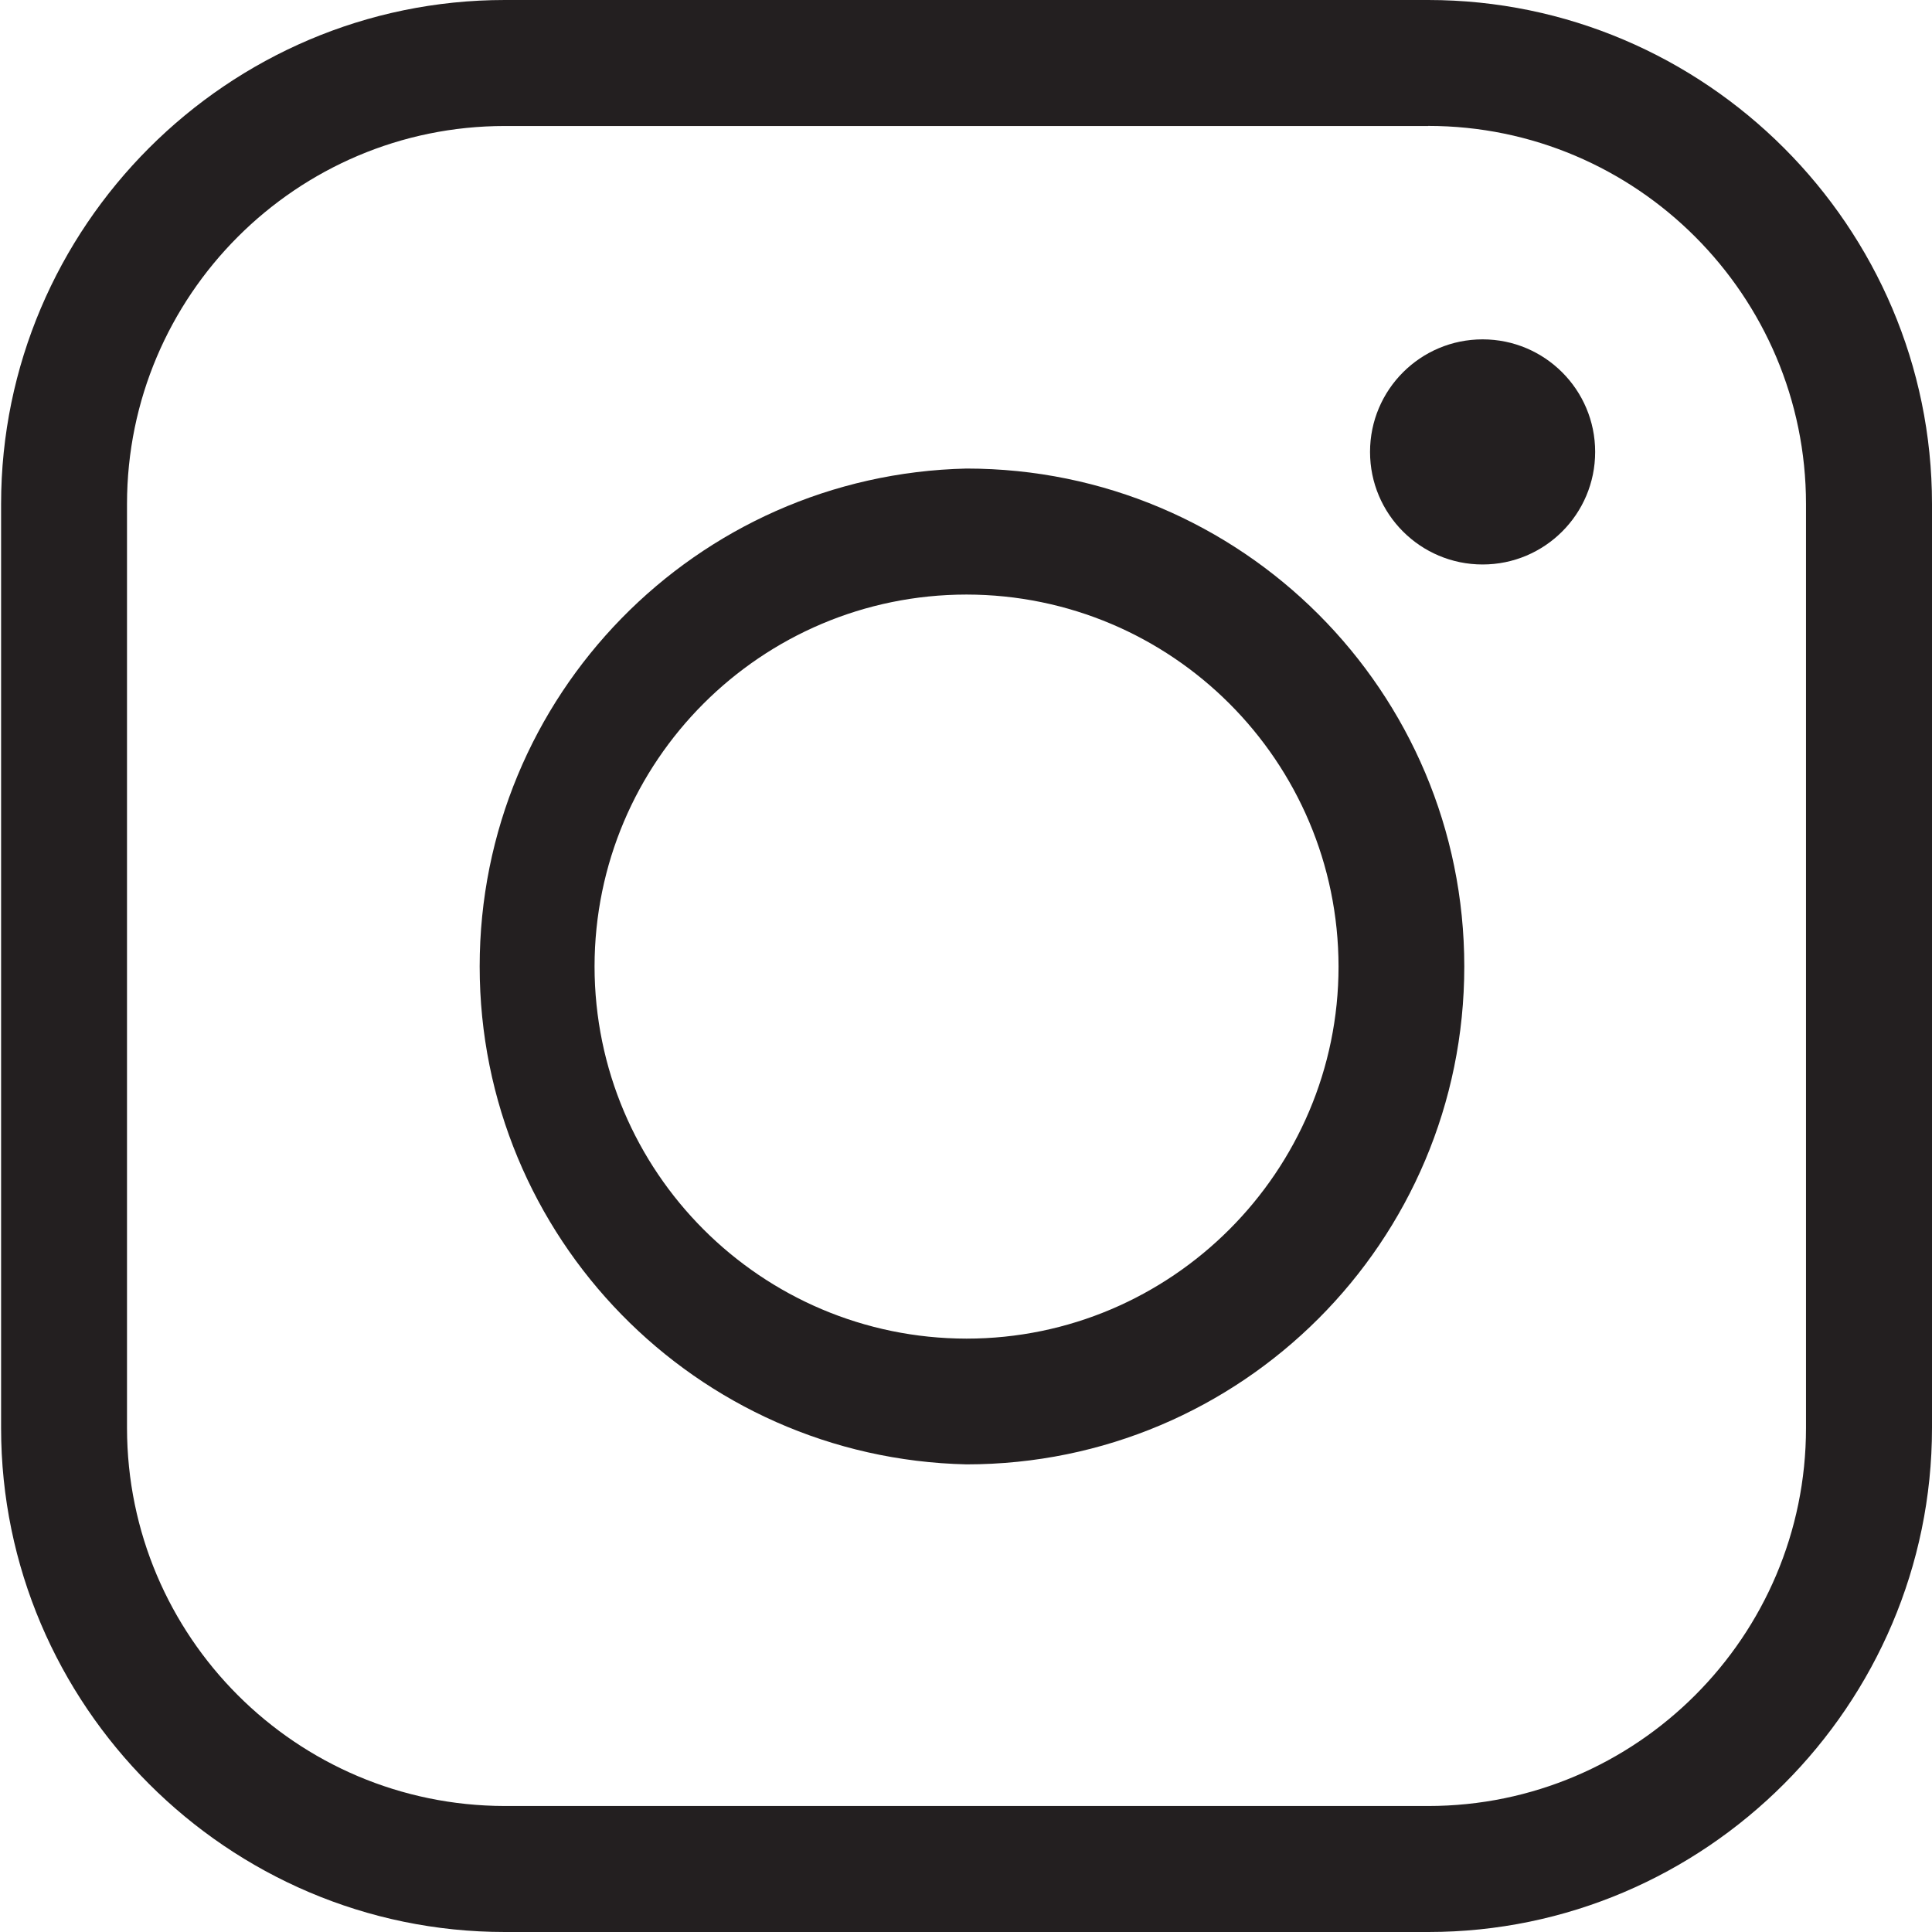
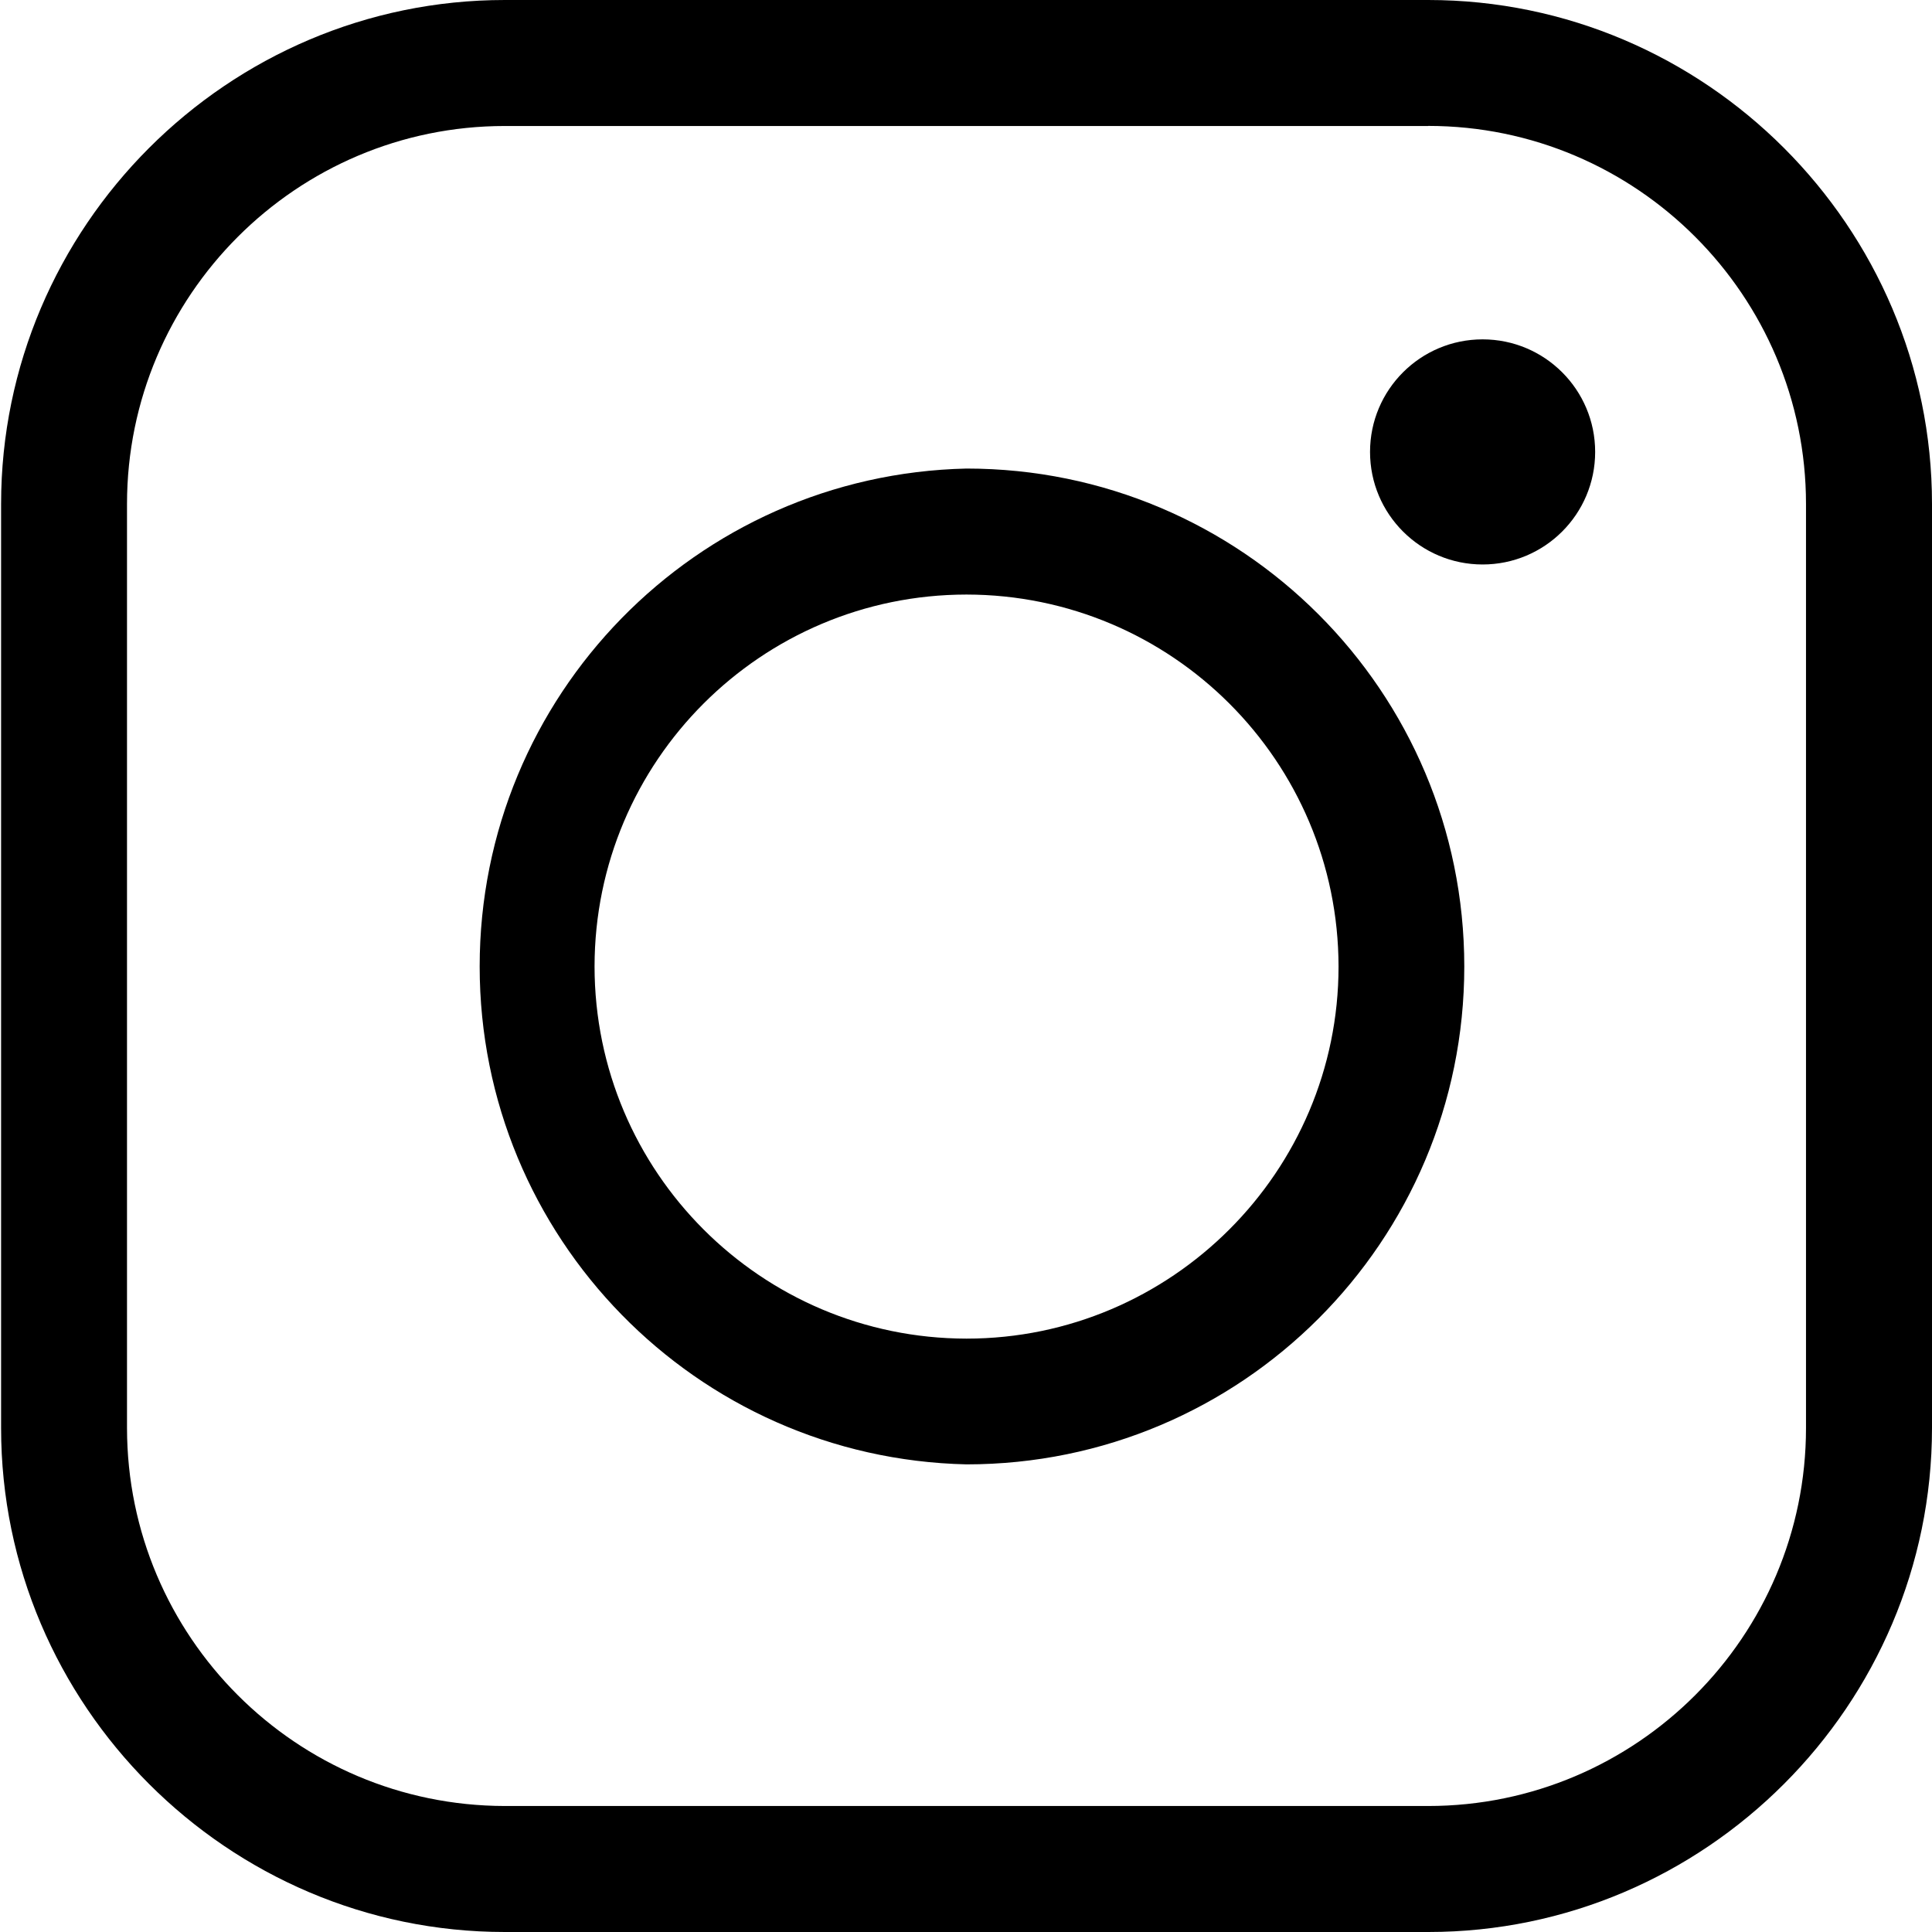
<svg xmlns="http://www.w3.org/2000/svg" width="23" height="23" viewBox="-3 -3 23 23">
-   <path fill="#231F20" d="M14.002-1.501C16.482-1.501 18.5.519 18.5 3v11c0 2.481-2.018 4.5-4.498 4.5H3.01A4.504 4.504 0 0 1-1.488 14V3C-1.488.519.53-1.5 3.01-1.5h10.992m0-1.5H3.01C-.29-3-2.987-.301-2.987 3v11.001C-2.987 17.299-.29 20 3.01 20h10.995C17.301 20 20 17.299 20 13.999V3c0-3.301-2.699-6-5.998-6z" />
-   <path fill="#231F20" d="M8.506 4.078a4.434 4.434 0 0 1 4.429 4.428c0 2.44-1.989 4.43-4.429 4.43a4.434 4.434 0 0 1-4.428-4.43 4.431 4.431 0 0 1 4.428-4.428m0-1.5a5.929 5.929 0 0 0 0 11.855c3.274 0 5.926-2.653 5.926-5.927S11.78 2.578 8.506 2.578z" />
-   <circle fill="#231F20" cx="14.65" cy="2.38" r="1.34" />
+   <path d="M14.002-1.501C16.482-1.501 18.5.519 18.5 3v11c0 2.481-2.018 4.5-4.498 4.5H3.01A4.504 4.504 0 0 1-1.488 14V3C-1.488.519.53-1.5 3.01-1.5h10.992m0-1.5H3.01C-.29-3-2.987-.301-2.987 3v11.001C-2.987 17.299-.29 20 3.01 20h10.995C17.301 20 20 17.299 20 13.999V3c0-3.301-2.699-6-5.998-6z" />
+   <path d="M8.506 4.078a4.434 4.434 0 0 1 4.429 4.428c0 2.44-1.989 4.43-4.429 4.43a4.434 4.434 0 0 1-4.428-4.43 4.431 4.431 0 0 1 4.428-4.428m0-1.5a5.929 5.929 0 0 0 0 11.855c3.274 0 5.926-2.653 5.926-5.927S11.78 2.578 8.506 2.578z" />
+   <circle cx="14.65" cy="2.38" r="1.34" />
</svg>
